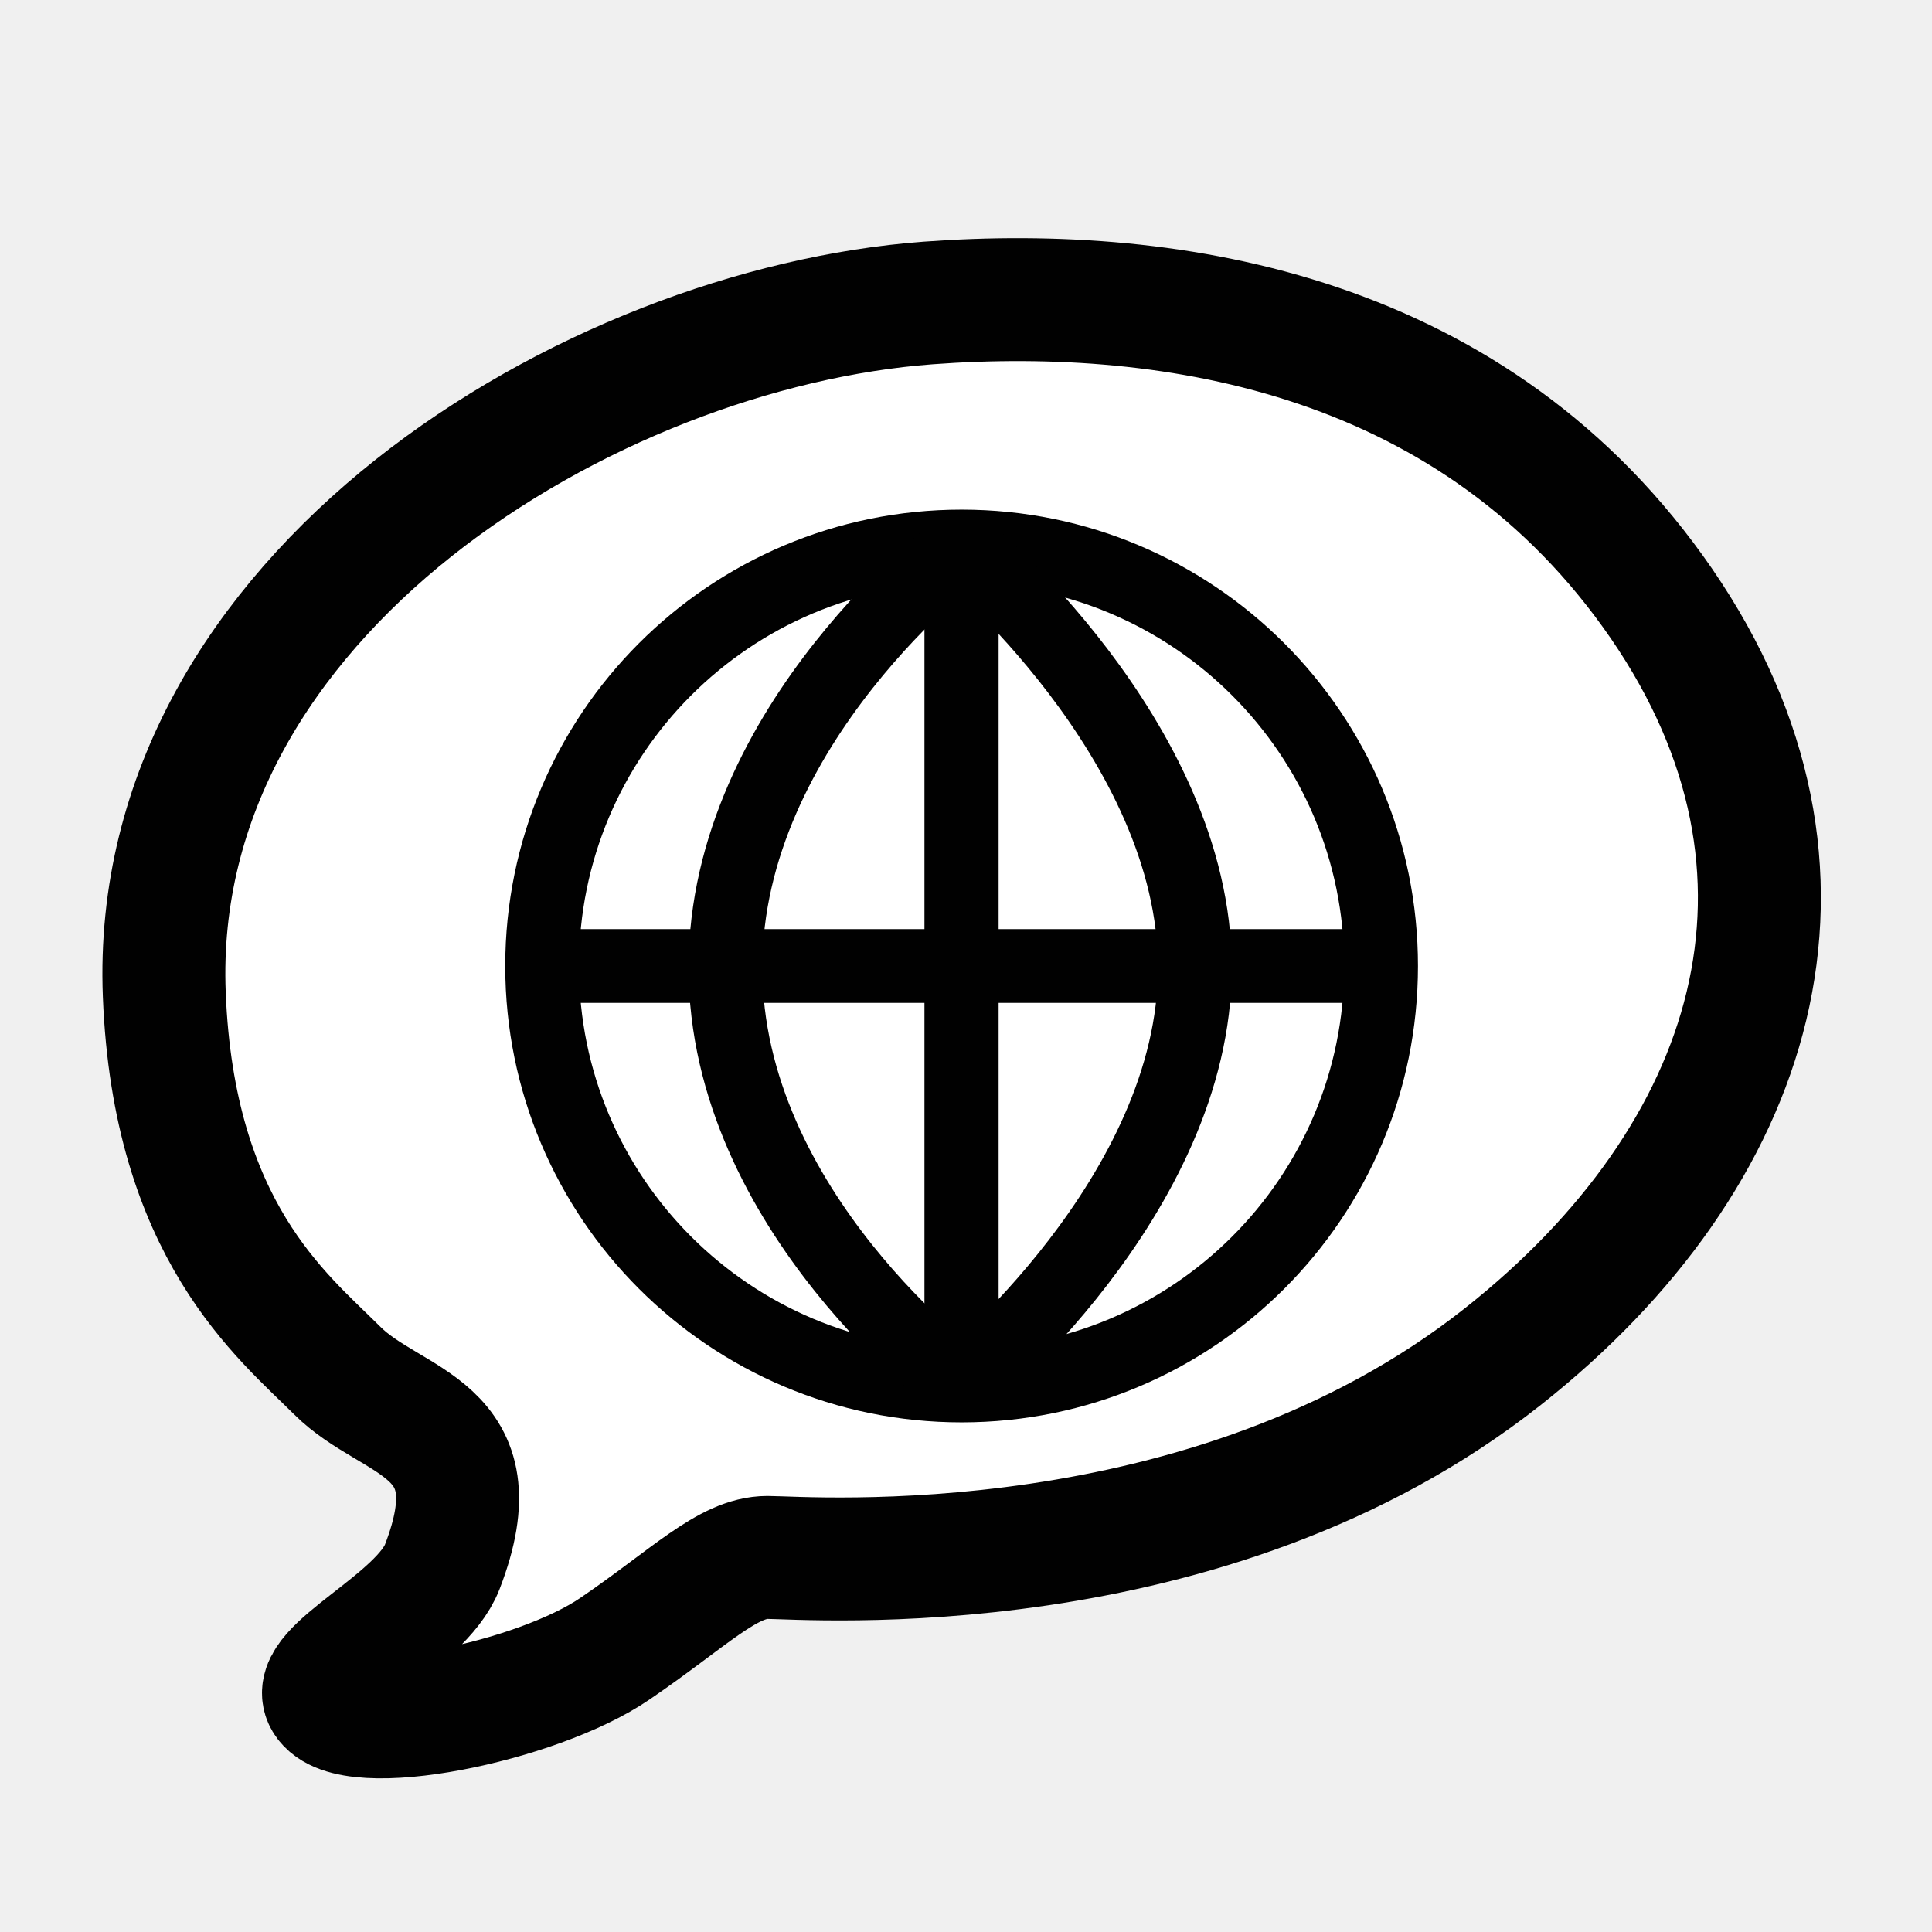
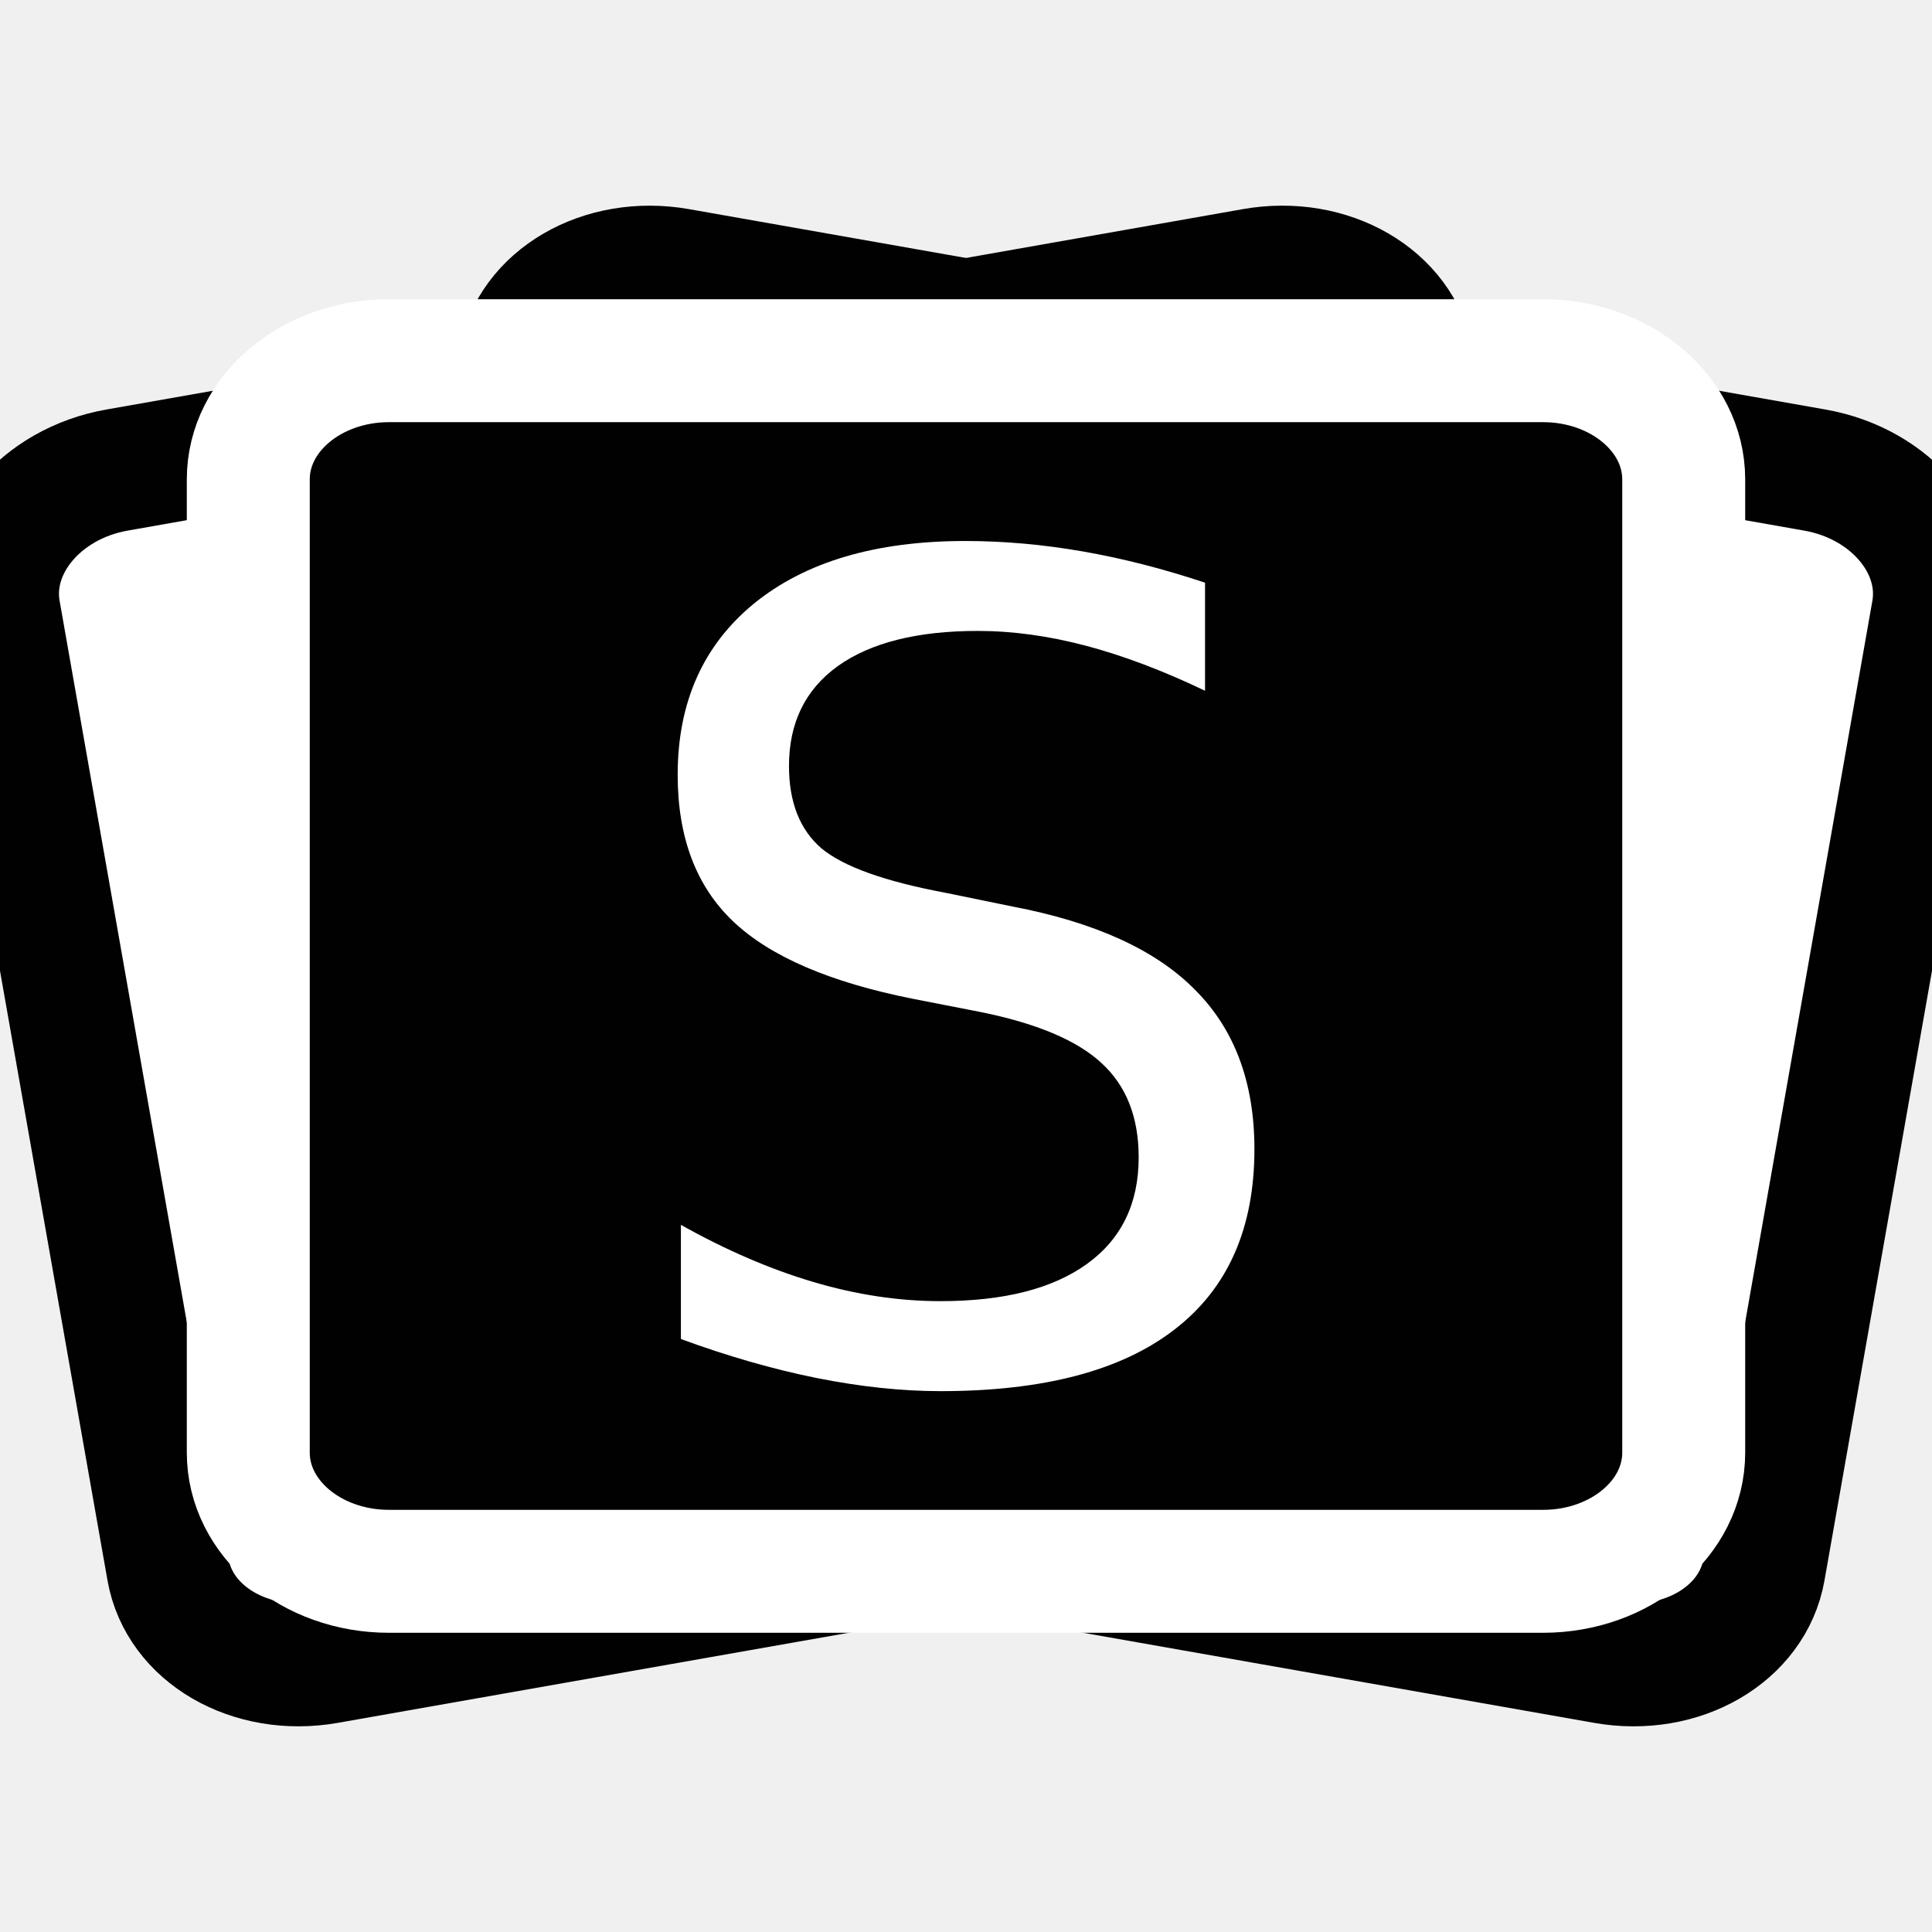
- <svg xmlns="http://www.w3.org/2000/svg" enable-background="new 0 0 55 55" height="55px" version="1.1" viewBox="0 0 55 55" width="55px" x="0px" xml:space="preserve" y="0px">
-   <g display="block" id="activity-helloworld">
-     <path d="M9.263,48.396c0.682,1.152,6.027,0.059,8.246-1.463   c2.102-1.432,3.207-2.596,4.336-2.596c1.133,0,12.54,0.92,20.935-5.715c7.225-5.707,9.773-13.788,4.52-21.437   c-5.252-7.644-13.832-9.08-20.878-8.56C16.806,9.342,4.224,16.91,4.677,28.313c0.264,6.711,3.357,9.143,4.922,10.703   c1.562,1.566,4.545,1.566,2.992,5.588C11.981,46.183,8.753,47.522,9.263,48.396z" display="inline" fill="#FFFFFF" stroke="#010101" stroke-width="3.5" />
-   </g>
-   <circle cx="27.375" cy="27.5" r="19.903" transform="matrix(0.6,0,0,0.6,10.95,11)" id="circle4" fill="#FFFFFF" stroke="#010101" stroke-width="3.5" display="inline" />
-   <g transform="matrix(0.6,0,0,0.6,10.95,11)" id="g6" style="display:inline">
-     <path d="m 27.376,7.598 c 0,0 -11.205,8.394 -11.205,19.976 0,11.583 11.205,19.829 11.205,19.829" id="path8" fill="#FFFFFF" stroke="#010101" stroke-width="3.5" />
-     <path d="m 27.376,7.598 c 0,0 11.066,9.141 11.066,19.976 0,10.839 -11.066,19.829 -11.066,19.829" id="path10" fill="#FFFFFF" stroke="#010101" stroke-width="3.5" />
-     <line x1="27.376" x2="27.376" y1="7.598" y2="47.402" id="line12" fill="#FFFFFF" stroke="#010101" stroke-width="3.5" />
-     <line x1="27.376" x2="27.376" y1="7.598" y2="47.402" id="line14" fill="#FFFFFF" stroke="#010101" stroke-width="3.5" />
-     <line x1="27.376" x2="27.376" y1="7.598" y2="47.402" id="line16" fill="#FFFFFF" stroke="#010101" stroke-width="3.5" />
-     <line x1="7.472" x2="47.278" y1="27.5" y2="27.5" id="line18" fill="#FFFFFF" stroke="#010101" stroke-width="3.5" />
+ <svg xmlns="http://www.w3.org/2000/svg" height="55px" viewBox="0 0 55 55" width="55px" stroke-linecap="round" stroke-linejoin="round" stroke-width="3.5" stroke="#000" fill="#eee" id="svg2985" version="1.1">
+   <defs id="defs2995" />
+   <rect fill="#FFFFFF" stroke="#010101" style="fill-opacity:1;stroke-width:3.5;stroke-linecap:round;stroke-miterlimit:4;stroke-opacity:1;stroke-dasharray:none" id="rect3001-9-0" width="40.864" height="34.464" x="-3.049" y="13.757" ry="3.379" rx="4.006" transform="matrix(0.9848077,-0.1736482,0.1736482,0.9848077,0,0)" />
+   <rect fill="#FFFFFF" stroke="#010101" style="fill-opacity:1;stroke-width:3.5;stroke-linecap:round;stroke-miterlimit:4;stroke-opacity:1;stroke-dasharray:none" id="rect3001-9" width="40.864" height="34.464" x="16.349" y="4.207" ry="3.379" rx="4.006" transform="matrix(0.9848077,0.1736482,-0.1736482,0.9848077,0,0)" />
+   <rect stroke="#FFFFFF" fill="#010101" style="fill-opacity:1;stroke-width:3.5;stroke-linecap:round;stroke-miterlimit:4;stroke-opacity:1;stroke-dasharray:none" id="rect3001" width="40.864" height="34.464" x="7.068" y="10.268" ry="3.379" rx="4.006" />
+   <g fill="#FFFFFF" style="font-size:32px;font-style:normal;font-weight:normal;line-height:125%;letter-spacing:0px;word-spacing:0px;fill-opacity:1;stroke:none;font-family:Sans" id="text3003">
+     <path d="m 34.305,16.586 0,3.078 c -1.198,-0.573 -2.328,-1 -3.391,-1.281 -1.063,-0.281 -2.089,-0.422 -3.078,-0.422 -1.719,2.2e-5 -3.047,0.333 -3.984,1 -0.927,0.667 -1.391,1.615 -1.391,2.844 -5e-6,1.031 0.307,1.813 0.922,2.344 0.625,0.521 1.802,0.943 3.531,1.266 l 1.906,0.391 c 2.354,0.448 4.089,1.24 5.203,2.375 1.125,1.125 1.687,2.635 1.688,4.531 -1.8e-5,2.26 -0.76,3.974 -2.281,5.141 -1.51,1.167 -3.729,1.75 -6.656,1.75 -1.104,0 -2.281,-0.125 -3.531,-0.375 -1.24,-0.25 -2.526,-0.62 -3.859,-1.109 l 0,-3.25 c 1.281,0.719 2.536,1.26 3.766,1.625 1.229,0.365 2.437,0.547 3.625,0.547 1.802,3e-6 3.193,-0.354 4.172,-1.062 0.979,-0.708 1.469,-1.719 1.469,-3.031 -1.5e-5,-1.146 -0.354,-2.042 -1.062,-2.688 -0.698,-0.646 -1.849,-1.13 -3.453,-1.453 l -1.922,-0.375 c -2.354,-0.469 -4.057,-1.203 -5.109,-2.203 -1.052,-1 -1.578,-2.391 -1.578,-4.172 -2e-6,-2.062 0.724,-3.687 2.172,-4.875 1.458,-1.187 3.464,-1.781 6.016,-1.781 1.094,2.3e-5 2.208,0.099 3.344,0.297 1.135,0.198 2.297,0.495 3.484,0.891" fill="#FFFFFF" id="path3812" />
  </g>
</svg>
